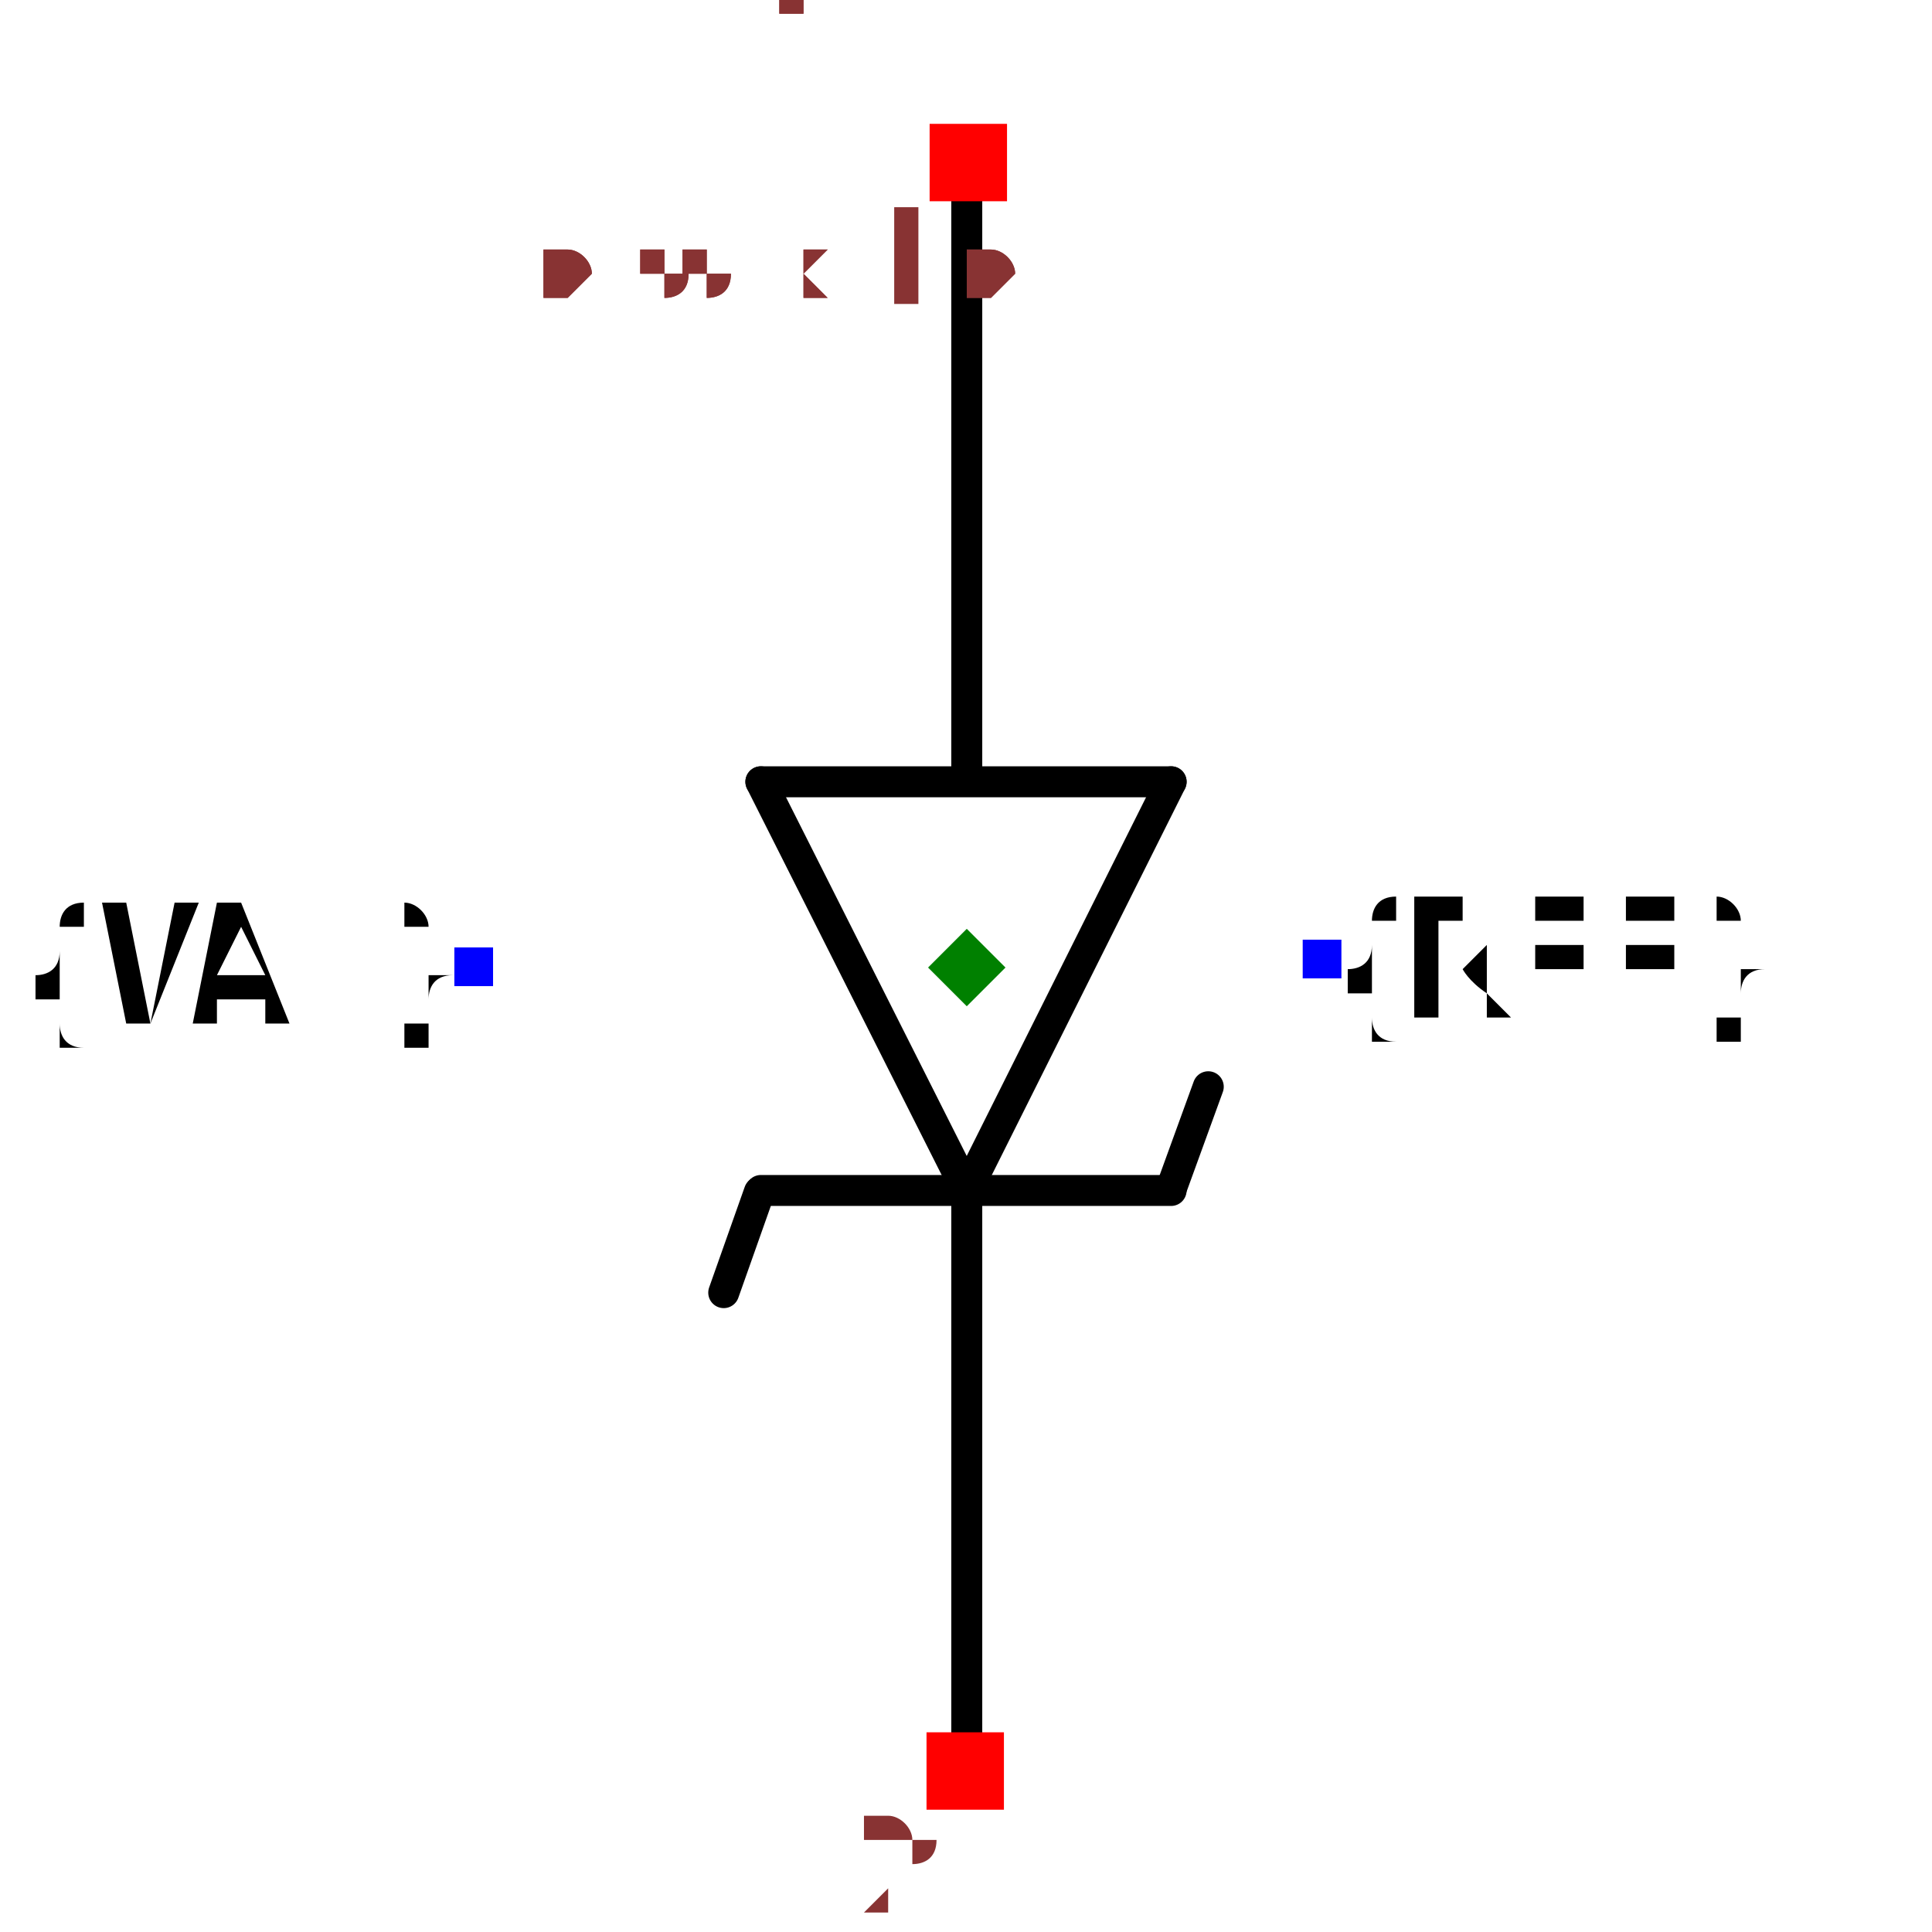
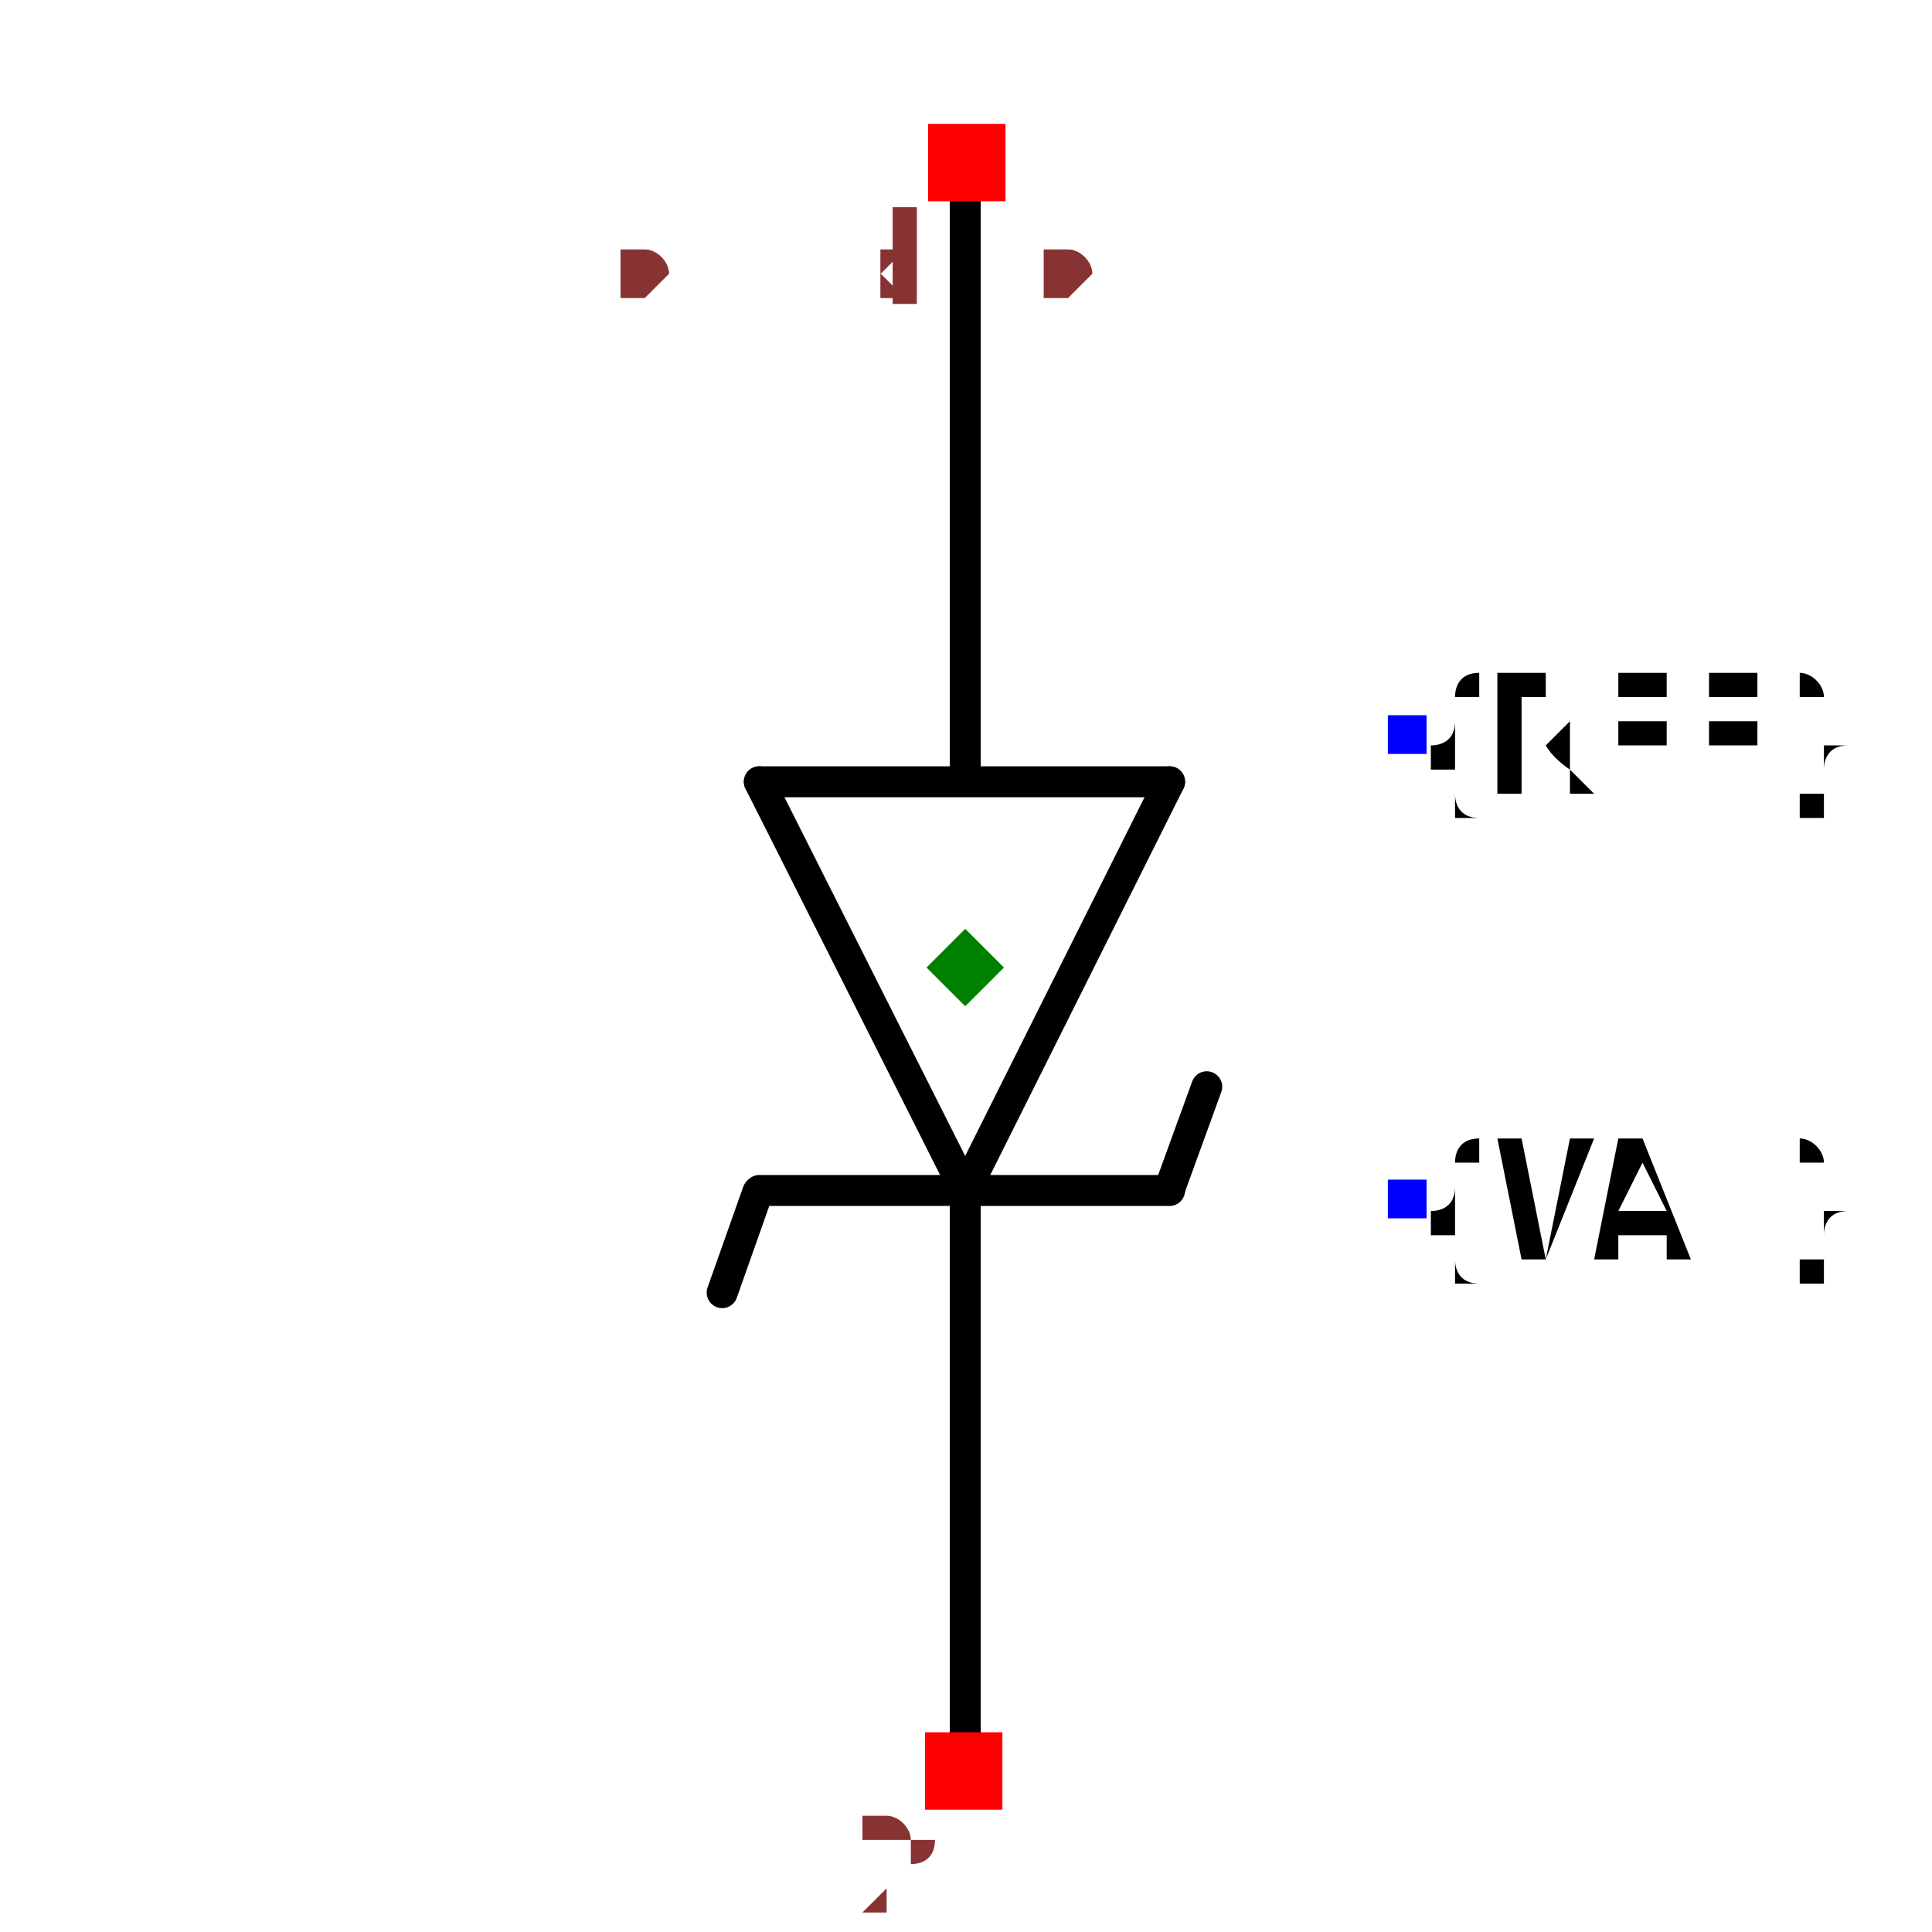
- <svg xmlns="http://www.w3.org/2000/svg" width="150" height="150" viewBox="-0.329 -0.669 0.657 1.248">
+ <svg xmlns="http://www.w3.org/2000/svg" width="150" height="150" viewBox="-0.265 -0.669 0.531 1.248">
  <path d="M-0,0.1 L-0.133,-0.164" fill="none" stroke="black" stroke-width="0.02" stroke-linecap="round" stroke-linejoin="round" />
  <path d="M0.132,-0.164 L-0,0.1" fill="none" stroke="black" stroke-width="0.02" stroke-linecap="round" stroke-linejoin="round" />
  <path d="M-0.133,-0.164 L0.132,-0.164" fill="none" stroke="black" stroke-width="0.02" stroke-linecap="round" stroke-linejoin="round" />
  <path d="M0.132,0.1 L-0.133,0.1" fill="none" stroke="black" stroke-width="0.02" stroke-linecap="round" stroke-linejoin="round" />
  <path d="M-0,-0.167 L-0,-0.561" fill="none" stroke="black" stroke-width="0.02" stroke-linecap="round" stroke-linejoin="round" />
  <path d="M-0,0.479 L-0,0.105" fill="none" stroke="black" stroke-width="0.02" stroke-linecap="round" stroke-linejoin="round" />
  <path d="M0.132,0.099 L0.156,0.033" fill="none" stroke="black" stroke-width="0.02" stroke-linecap="round" stroke-linejoin="round" />
  <path d="M-0.157,0.166 L-0.134,0.101" fill="none" stroke="black" stroke-width="0.02" stroke-linecap="round" stroke-linejoin="round" />
-   <text x="0.229" y="-0.049" dx="0" dy="0.038" text-anchor="start" style="font: 0.1px monospace; fill: black">{REF}</text>
-   <rect x="0.217" y="-0.062" width="0.025" height="0.025" fill="blue" />
-   <text x="-0.318" y="-0.045" dx="0" dy="0.038" text-anchor="end" style="font: 0.1px monospace; fill: black">{VAL}</text>
-   <rect x="-0.331" y="-0.057" width="0.025" height="0.025" fill="blue" />
+   <text x="0.285" y="-0.194" dx="0" dy="0.038" text-anchor="start" style="font: 0.1px monospace; fill: black">{REF}</text>
+   <rect x="0.273" y="-0.207" width="0.025" height="0.025" fill="blue" />
+   <text x="0.285" y="0.106" dx="0" dy="0.038" text-anchor="start" style="font: 0.1px monospace; fill: black">{VAL}</text>
+   <rect x="0.273" y="0.093" width="0.025" height="0.025" fill="blue" />
  <rect x="-0.024" y="-0.589" width="0.05" height="0.05" fill="red" />
  <text x="-0.039" y="-0.474" text-anchor="middle" style="font: 0.08px monospace; fill: #833;">1</text>
  <rect x="-0.026" y="0.45" width="0.05" height="0.05" fill="red" />
  <text x="-0.041" y="0.565" text-anchor="middle" style="font: 0.08px monospace; fill: #833;">2</text>
  <path d="M -1.1102230246251565e-16 -0.069 L 0.025 -0.044 L -1.1102230246251565e-16 -0.019 L -0.025 -0.044 Z" fill="green" />
-   <text x="-0.274" y="-0.476" style="font: 0.05px monospace; fill: #833;">0.55 x 1.04</text>
-   <text x="-0.274" y="-0.526" dy="-0.15" style="font: 0.05px monospace; fill: #833;">1 [neg]</text>
-   <text x="-0.274" y="-0.576" dy="-0.15" style="font: 0.05px monospace; fill: #833;">2 [pos]</text>
-   <text x="-0.274" y="-0.476" style="font: 0.05px monospace; fill: #833;">0.55 x 1.04</text>
-   <text x="-0.274" y="-0.526" dy="-0.15" style="font: 0.05px monospace; fill: #833;">1 [neg]</text>
-   <text x="-0.274" y="-0.576" dy="-0.15" style="font: 0.05px monospace; fill: #833;">2 [pos]</text>
+   <text x="-0.221" y="-0.476" style="font: 0.05px monospace; fill: #833;">0.44 x 1.04</text>
+   <text x="-0.221" y="-0.476" style="font: 0.05px monospace; fill: #833;">0.44 x 1.04</text>
</svg>
